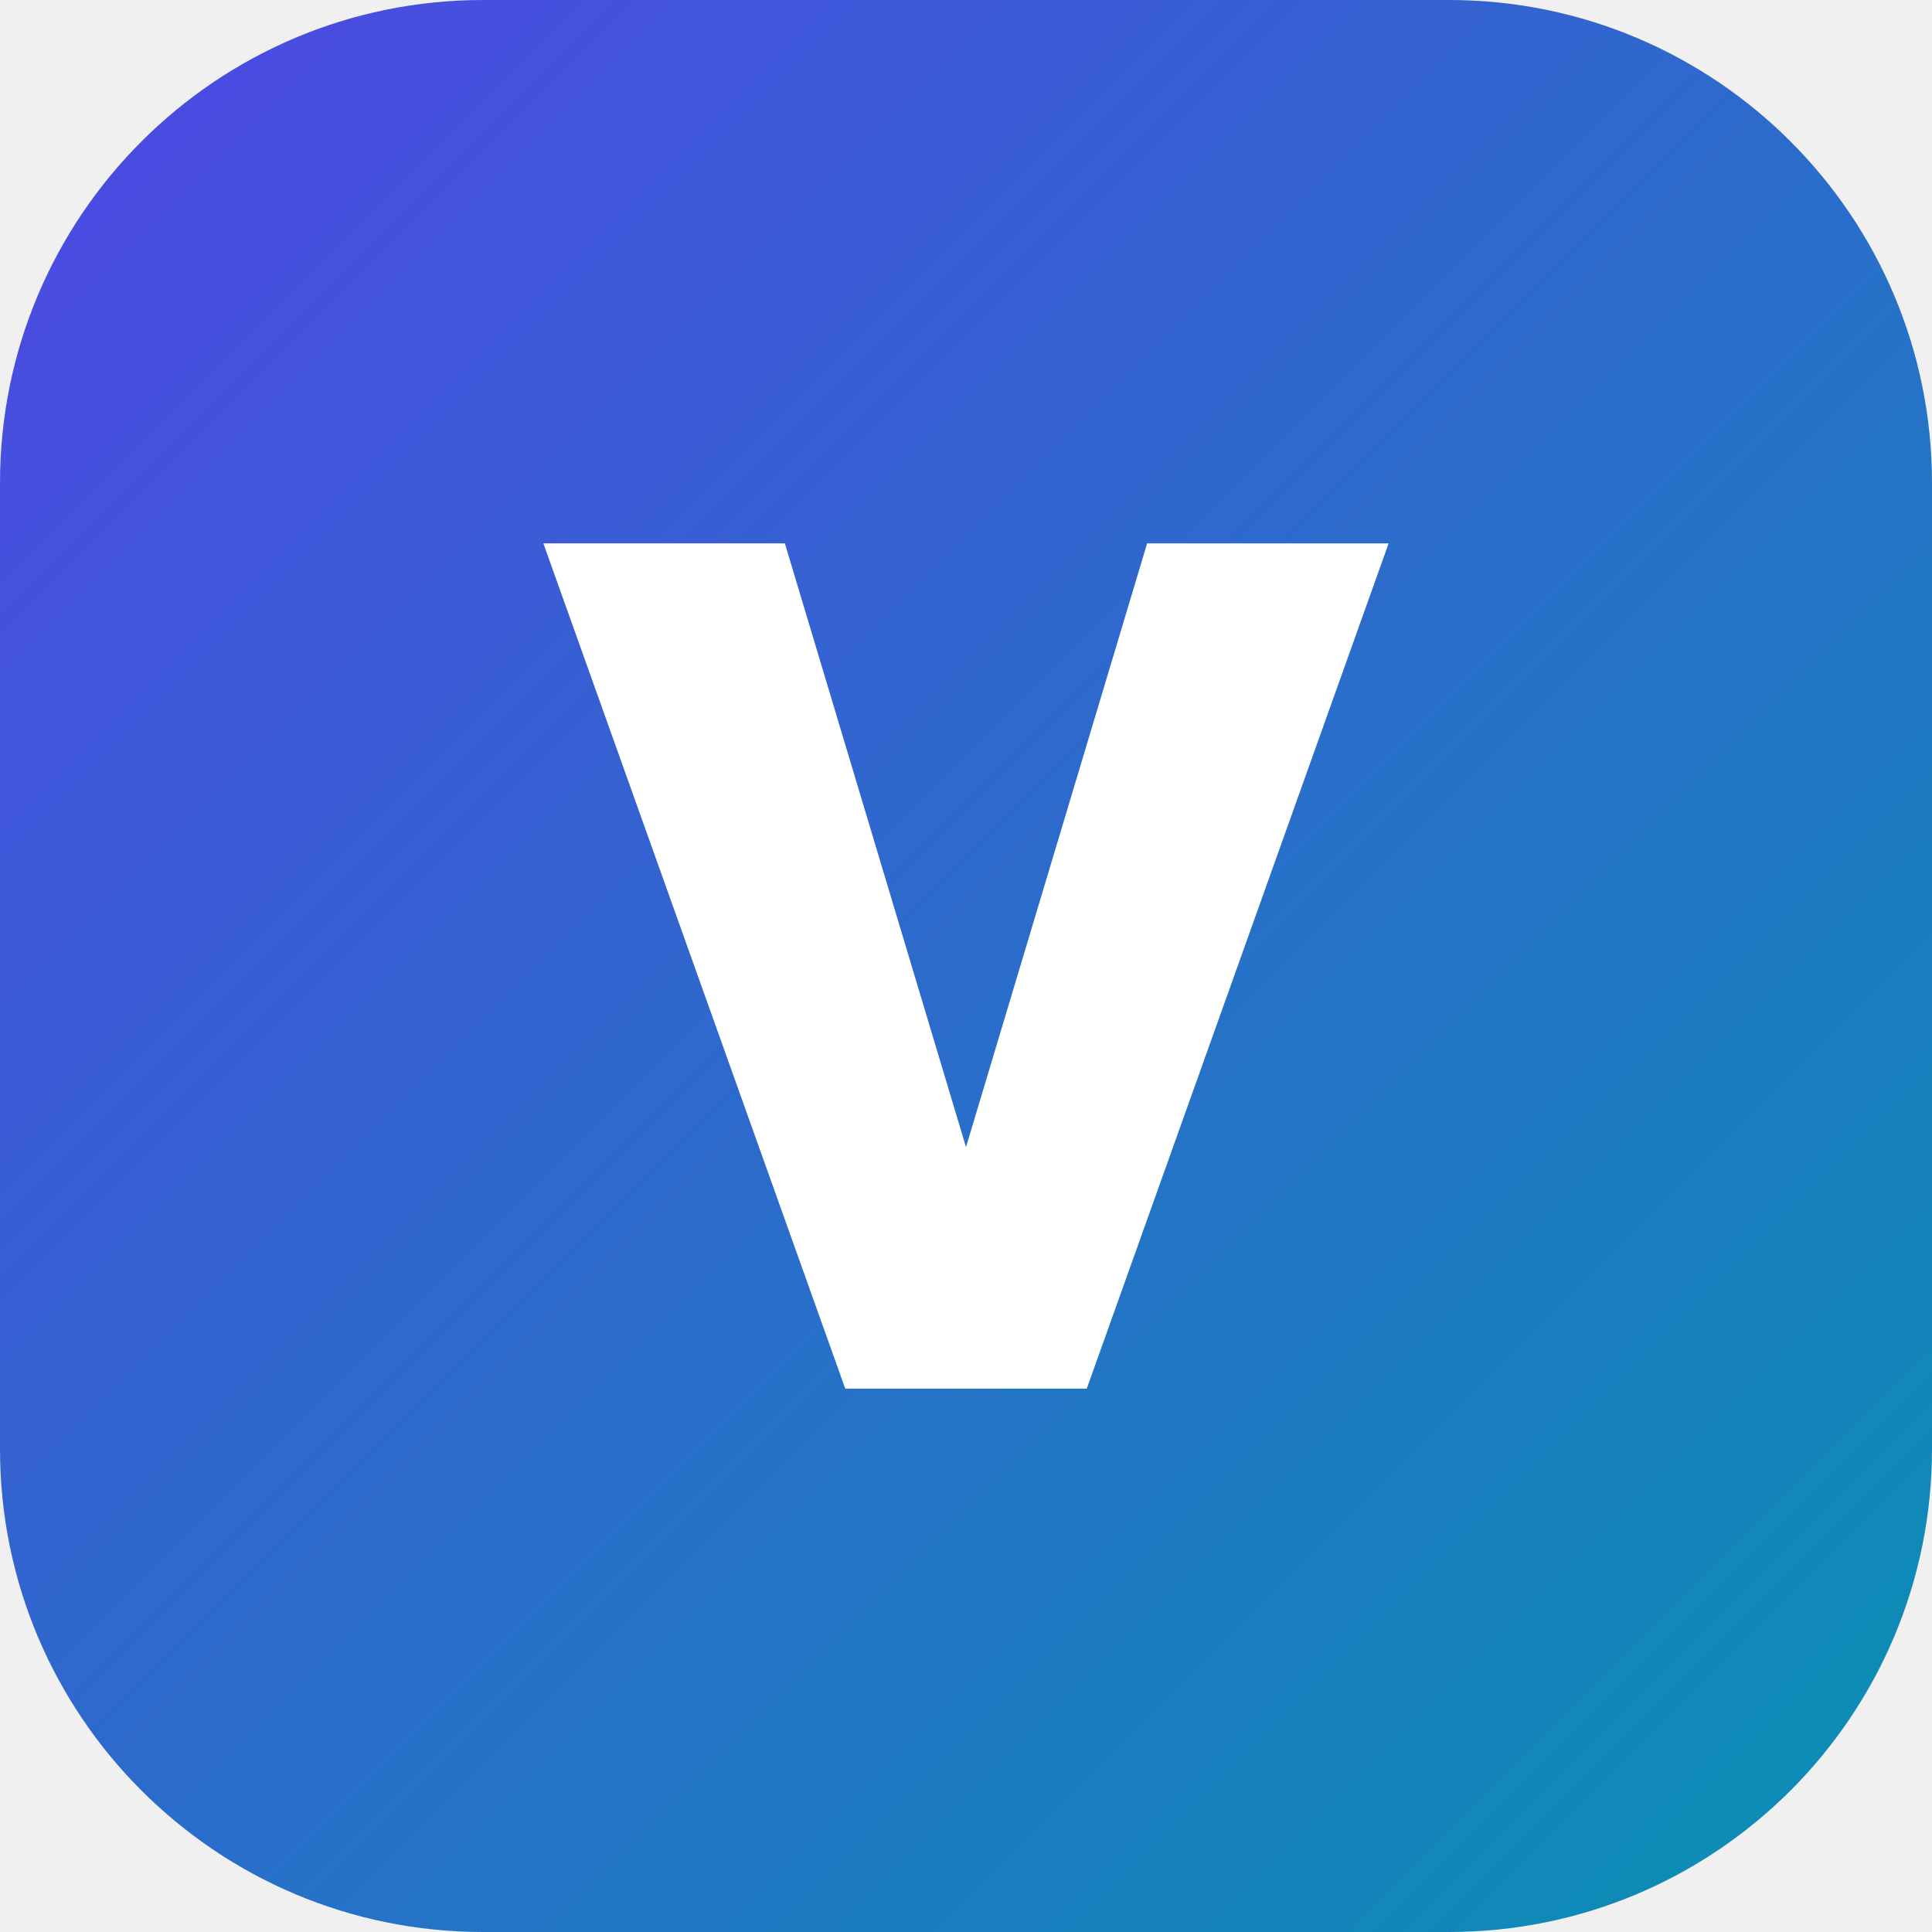
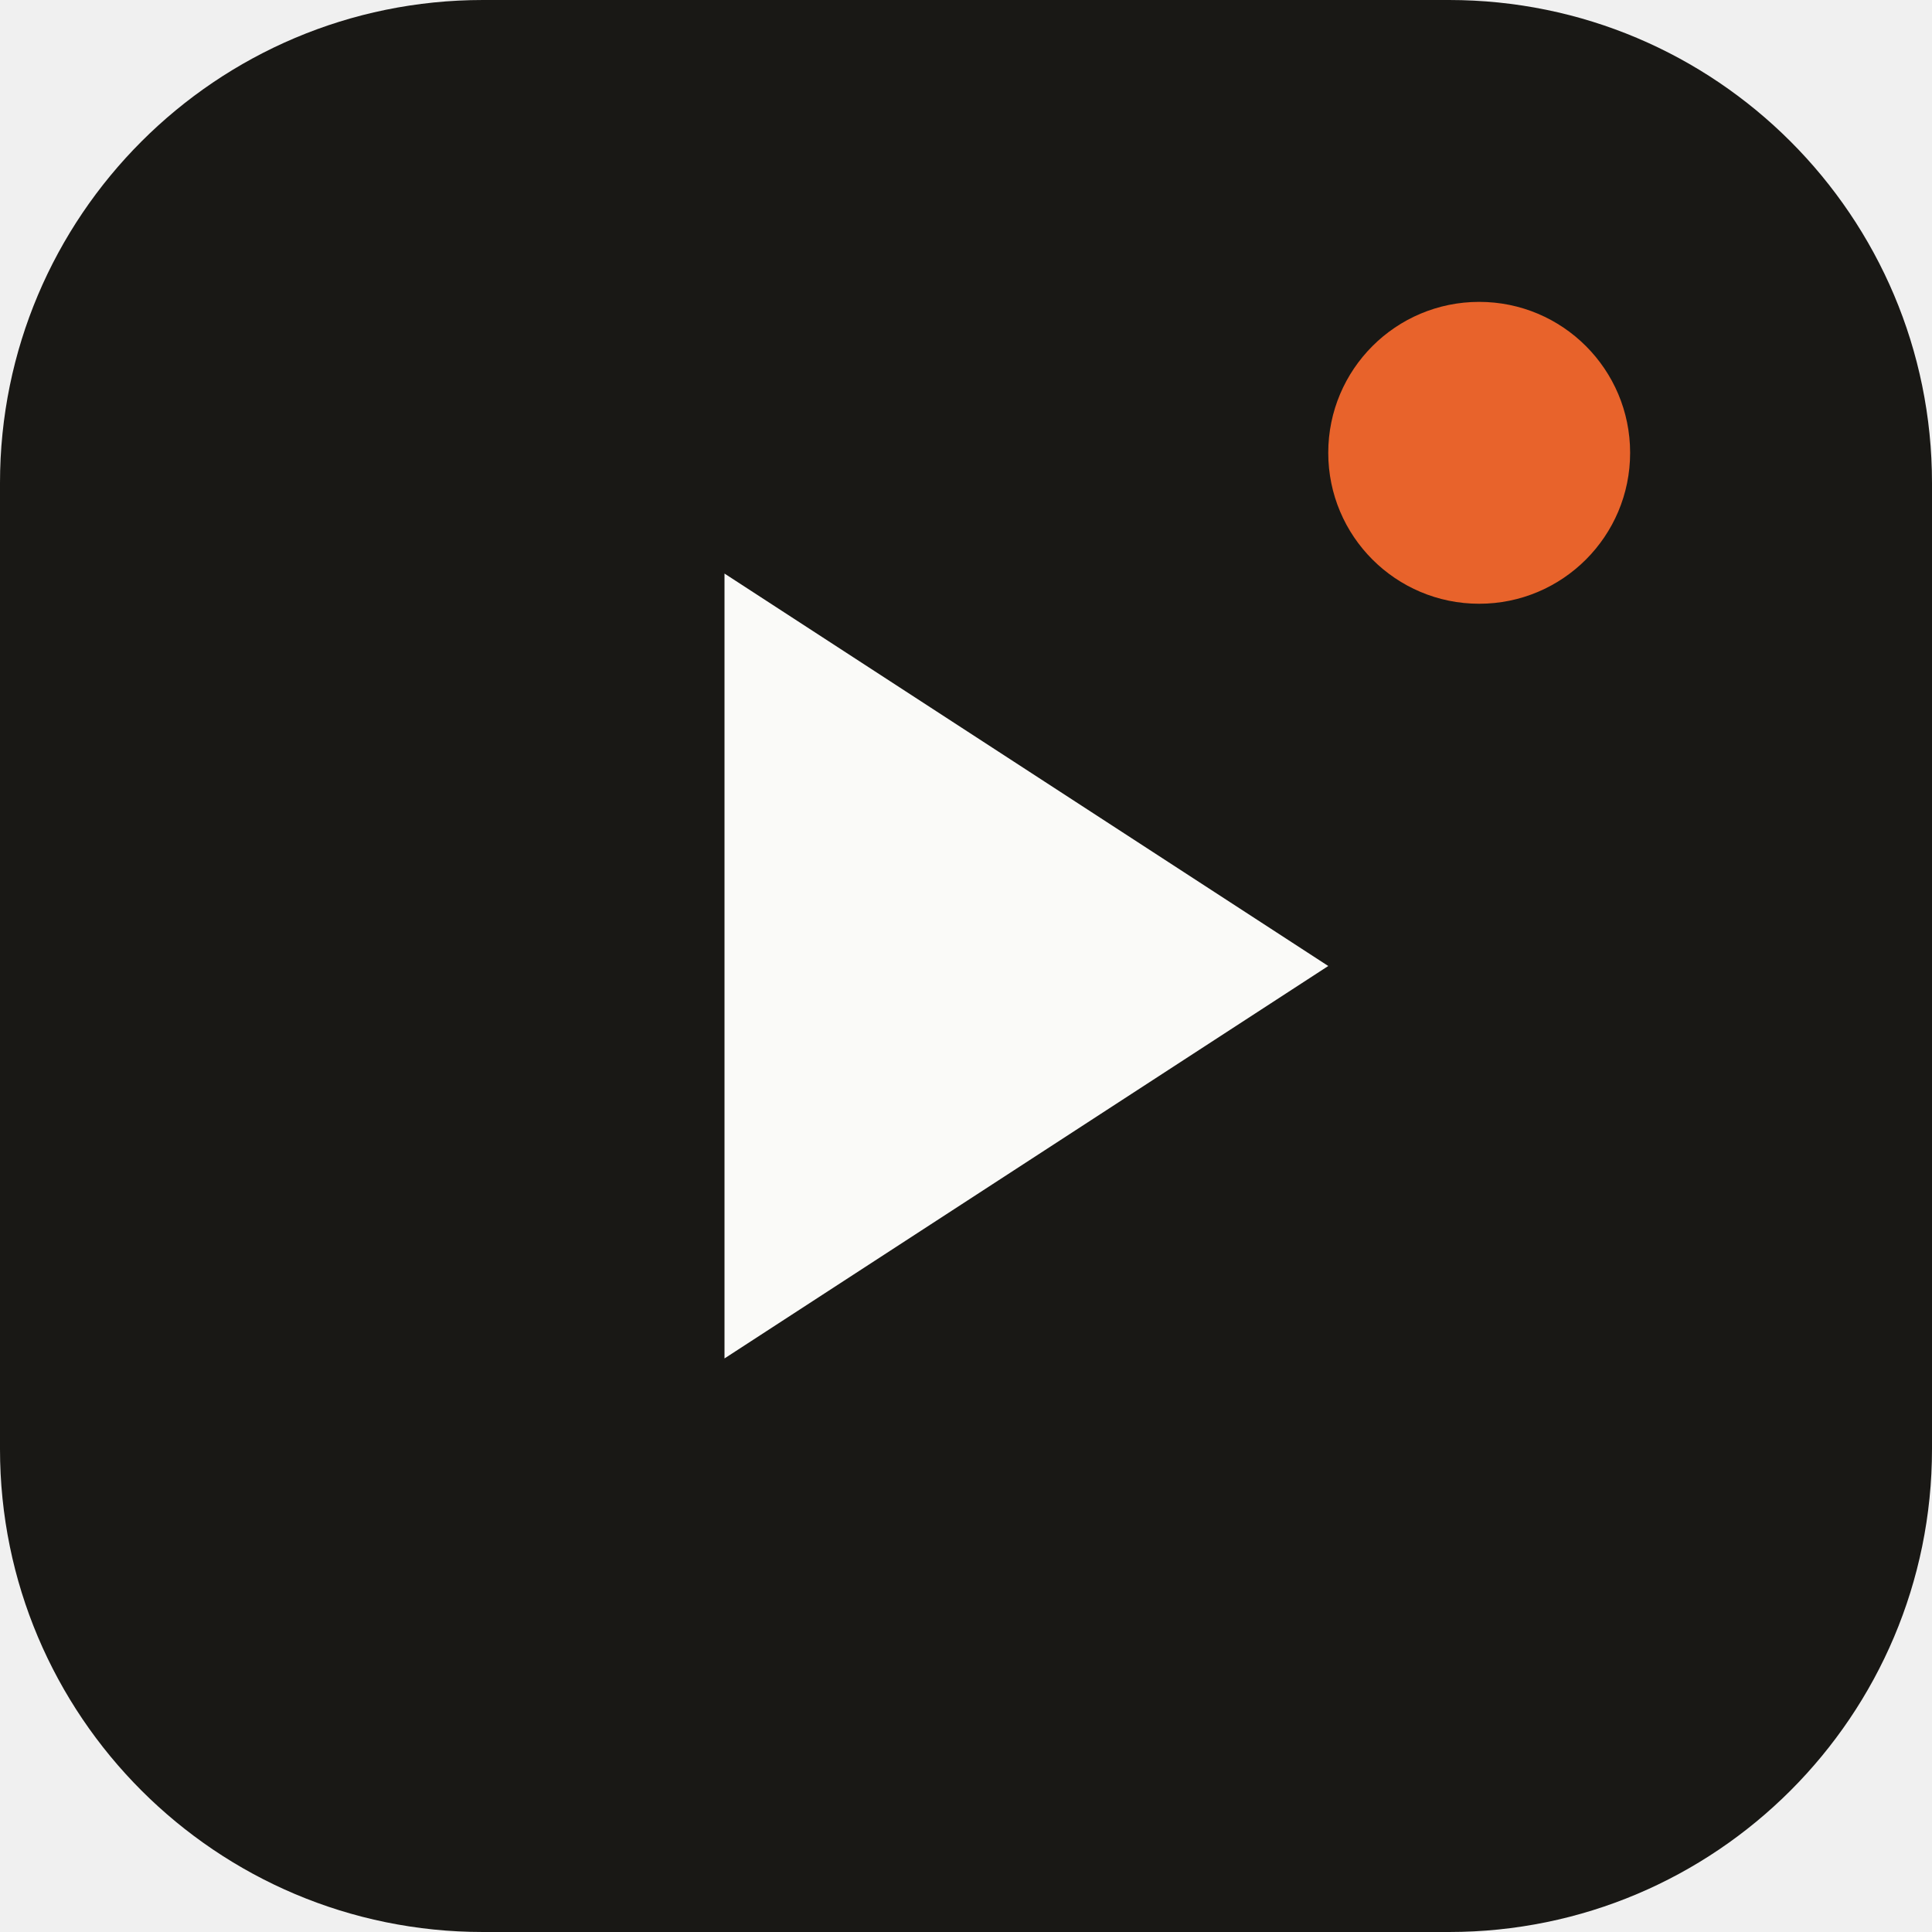
- <svg xmlns="http://www.w3.org/2000/svg" viewBox="0 0 64 64">
-   <defs>
-     <linearGradient id="g" x1="0" y1="0" x2="1" y2="1">
-       <stop offset="0" stop-color="#4f46e5" />
-       <stop offset="1" stop-color="#0891b2" />
-     </linearGradient>
-   </defs>
-   <rect width="64" height="64" rx="16" fill="url(#g)" />
-   <path d="M18 18h8l6 20 6-20h8L36 46h-8z" fill="#fff" />
+ <svg xmlns="http://www.w3.org/2000/svg" viewBox="0 0 32 32">
+   <rect width="32" height="32" rx="8" fill="#191815" />
+   <path d="M12 9.5v13L22 16z" fill="#fafaf8" />
+   <circle cx="24.5" cy="7.5" r="2.5" fill="#e8632b" />
</svg>
